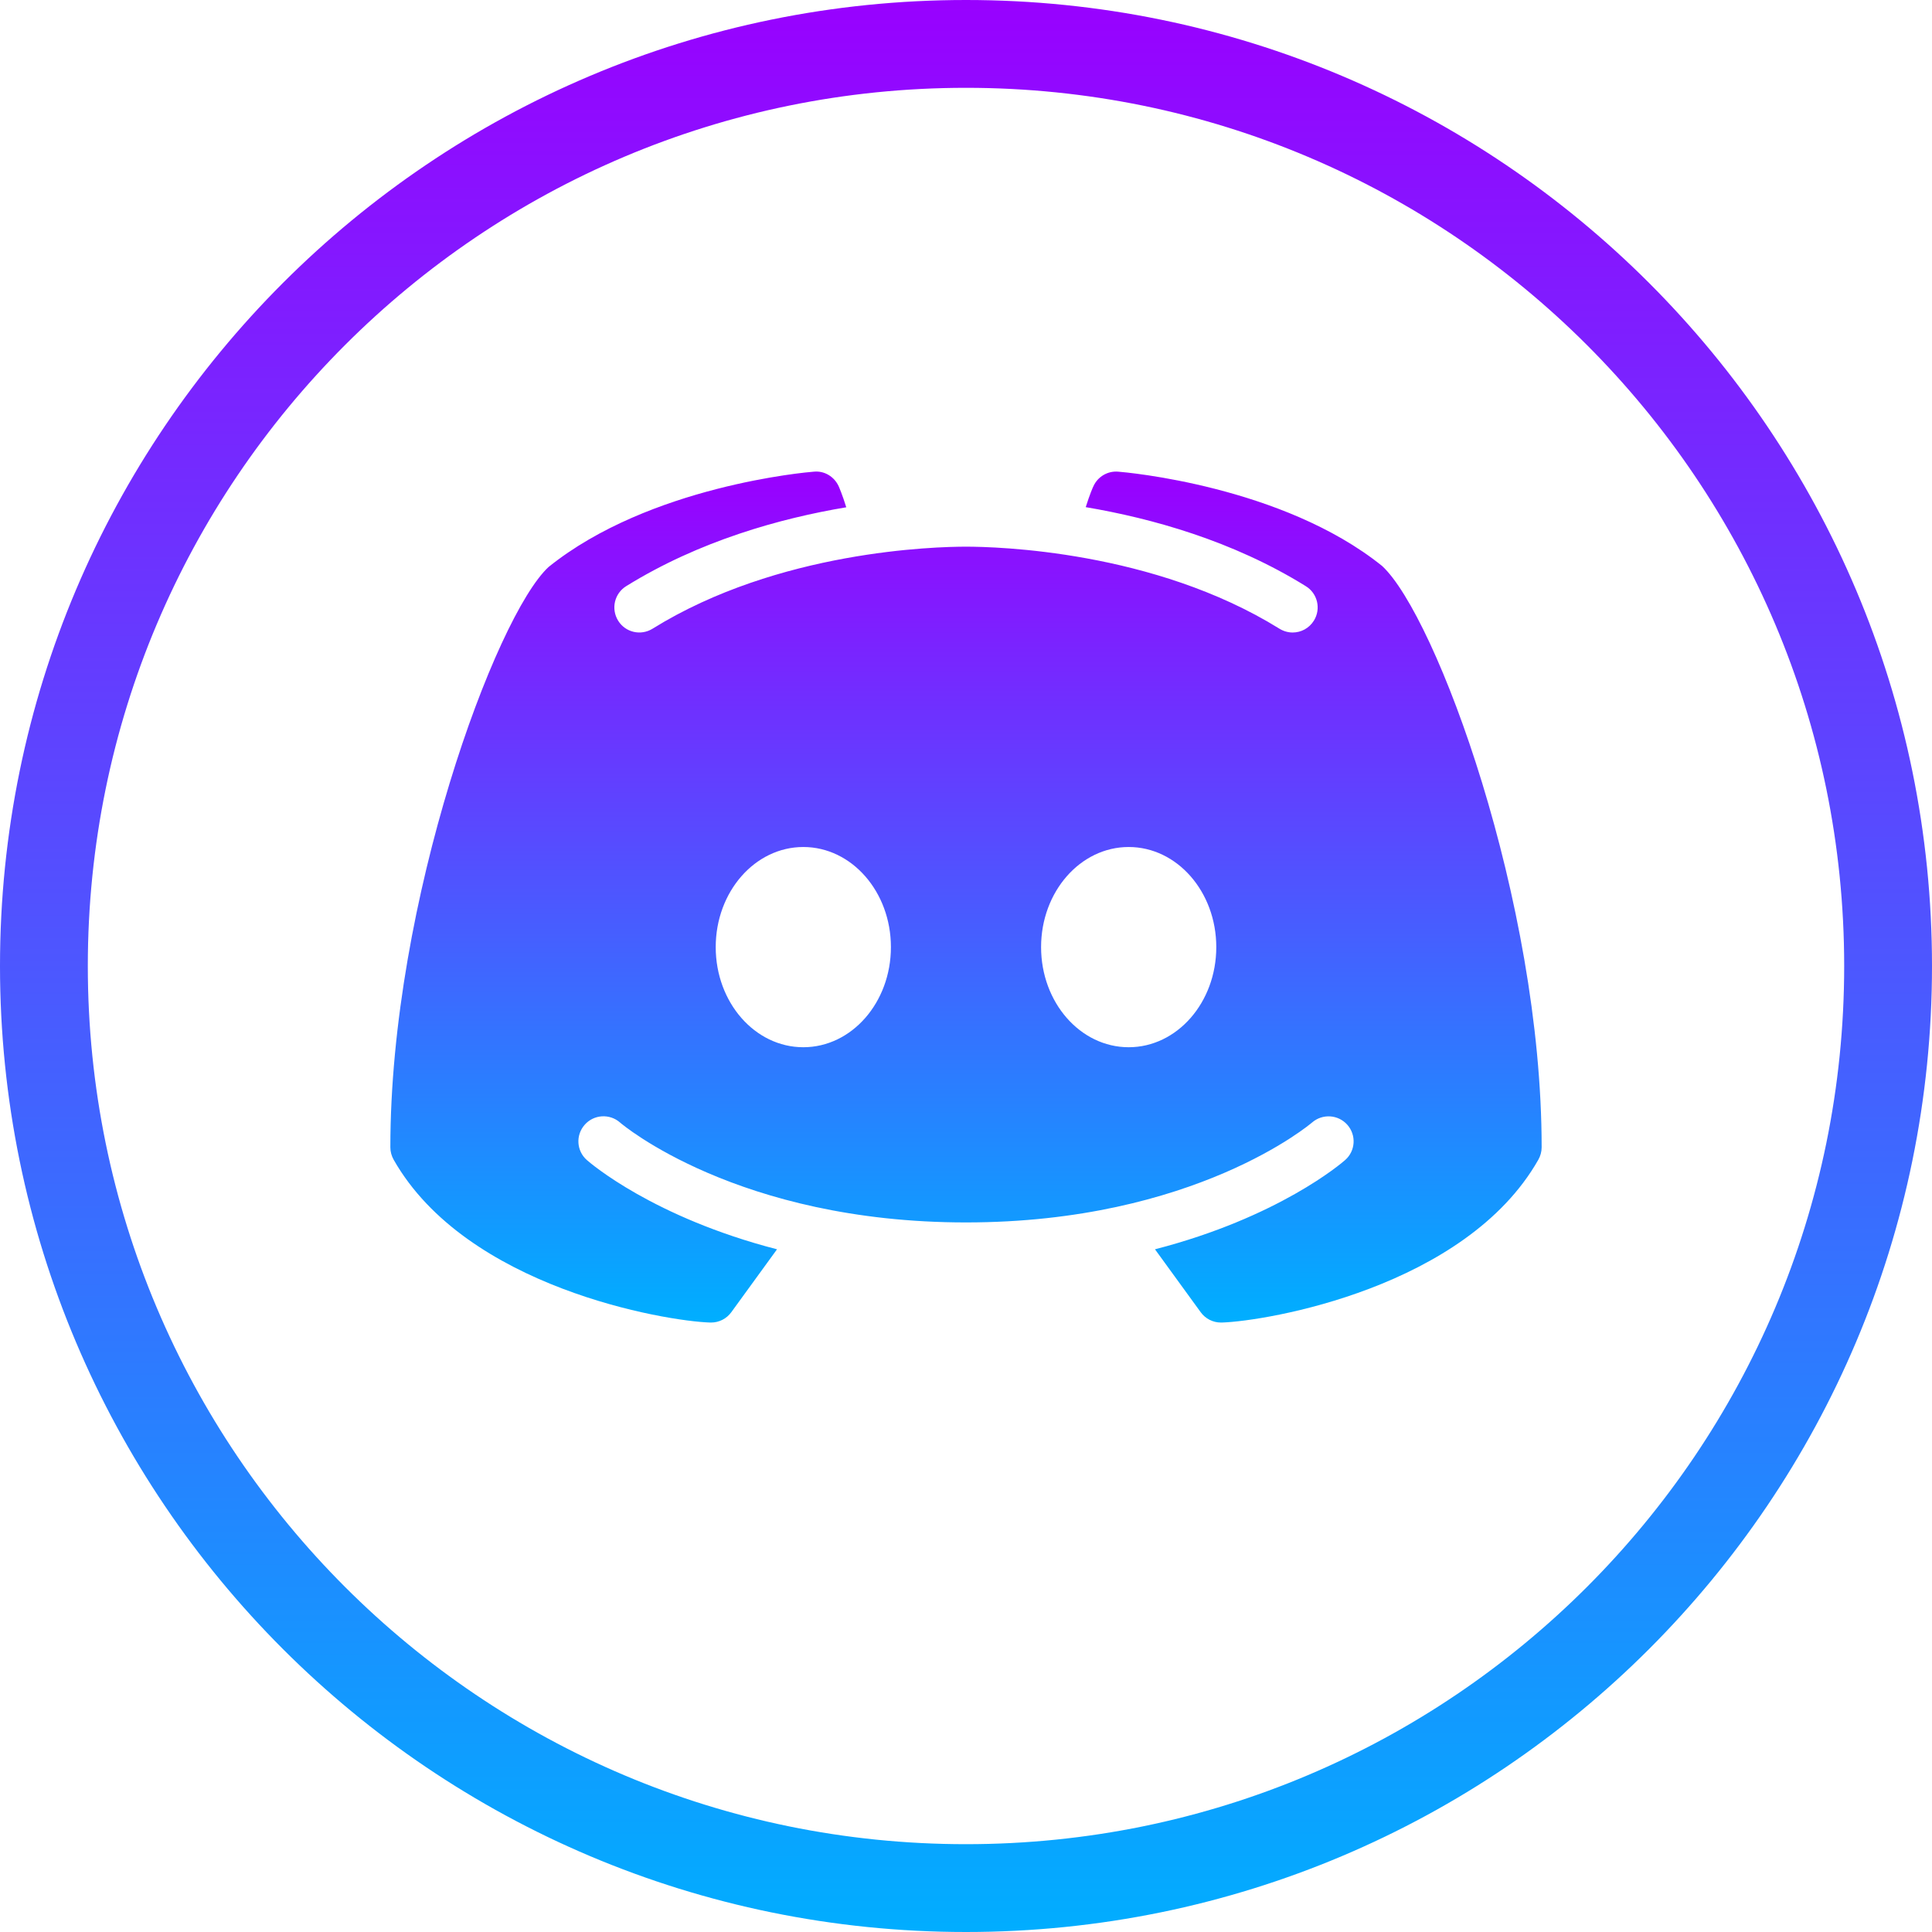
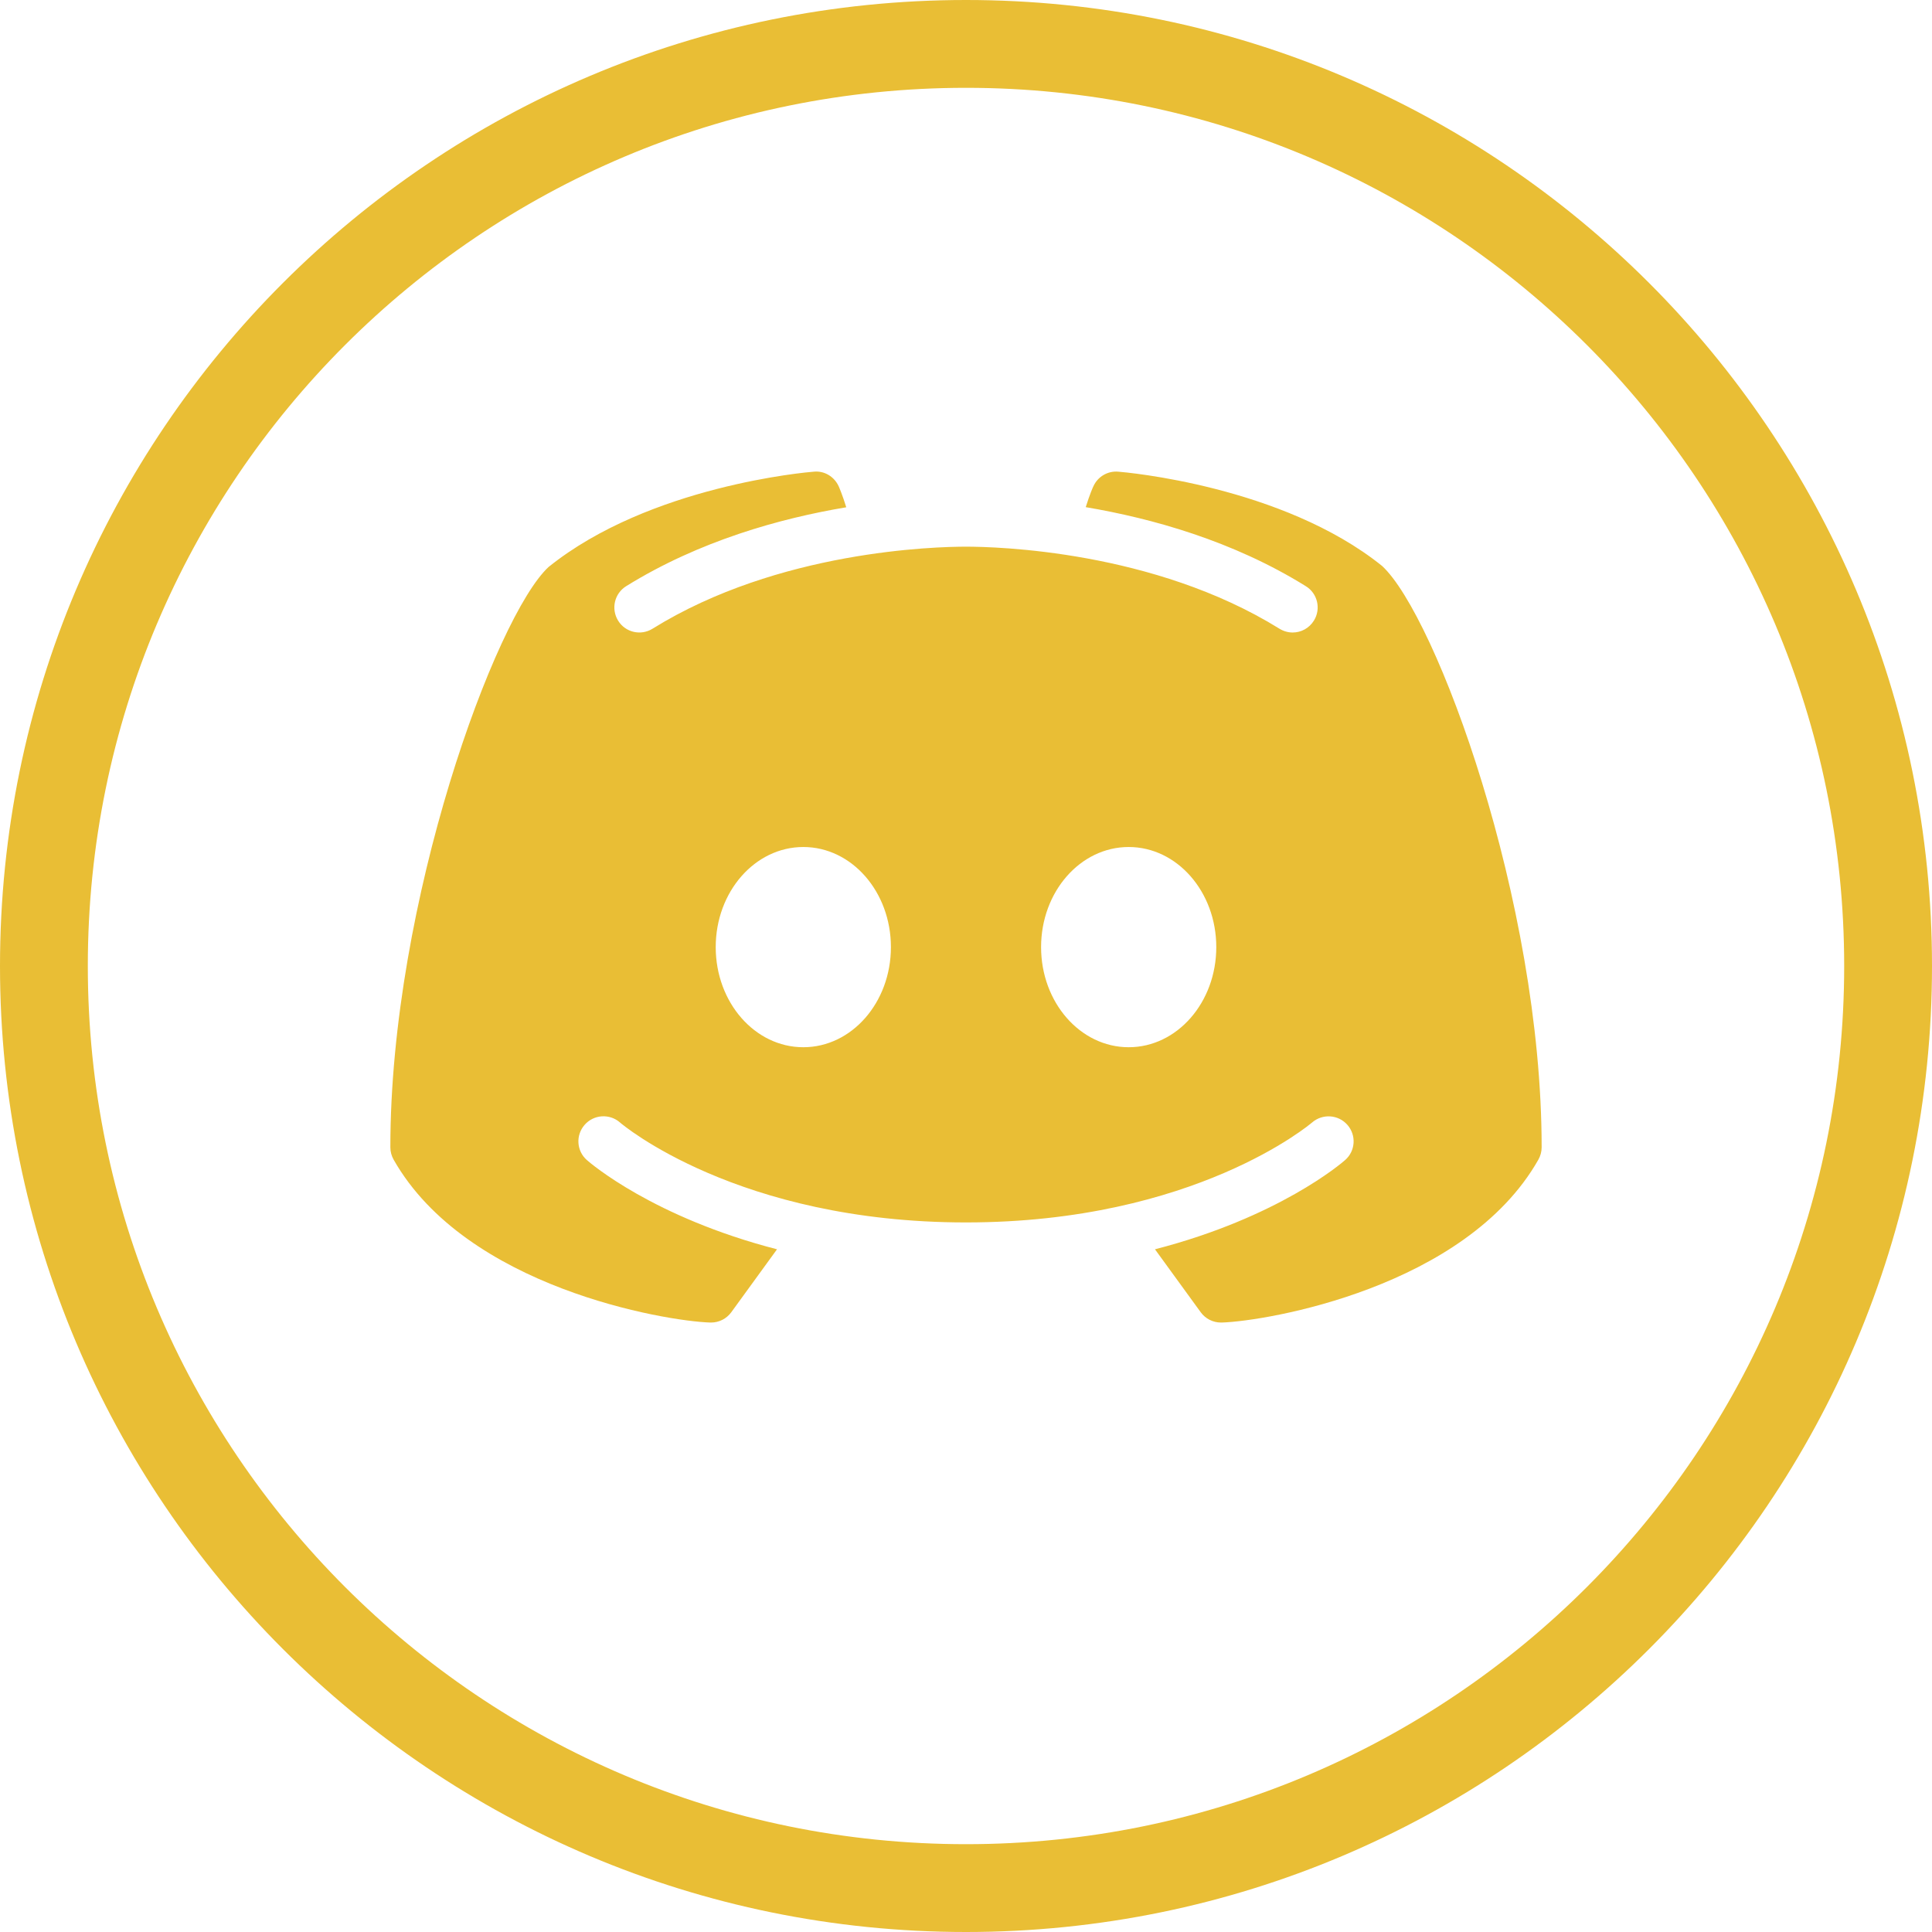
<svg xmlns="http://www.w3.org/2000/svg" width="44" height="44">
  <defs>
    <clipPath id="clip_0">
      <path d="M44 22C44 34.15 34.15 44 22 44C9.85 44 0 34.15 0 22C0 9.85 9.85 0 22 0C34.15 0 44 9.85 44 22Z" clip-rule="evenodd" />
    </clipPath>
    <linearGradient id="grad1" x1="0%" y1="100%" x2="0%" y2="0%">
-       <stop offset="0%" style="stop-color:rgb(0, 174, 255);stop-opacity:1" />
-       <stop offset="100%" style="stop-color:rgb(153, 0, 255);stop-opacity:1" />
+       <stop offset="0%" style="stop-color:rgb(233, 190, 53);stop-opacity:1" />
+       <stop offset="100%" style="stop-color:rgb(245, 12, 72);stop-opacity:1" />
    </linearGradient>
  </defs>
  <g clip-path="url(#clip_0)">
-     <path fill="none" stroke="url(#grad1)" stroke-width="4" stroke-linecap="round" stroke-linejoin="round" d="M22 44C34.15 44 44 34.15 44 22C44 9.85 34.15 0 22 0C9.85 0 0 9.85 0 22C0 34.15 9.85 44 22 44Z" />
+     <path fill="none" stroke="rgb(233, 190, 53)" stroke-width="4" stroke-linecap="round" stroke-linejoin="round" d="M22 44C34.15 44 44 34.15 44 22C44 9.85 34.15 0 22 0C9.85 0 0 9.85 0 22C0 34.15 9.85 44 22 44Z" />
  </g>
  <defs>
    <clipPath id="clip_1">
      <rect x="-400" y="-400" width="664" height="584" clip-rule="evenodd" />
    </clipPath>
  </defs>
  <g clip-path="url(#clip_1)">
-     <path fill="url(#grad1)" stroke="none" transform="translate(7.75 6.75)" d="M23.726 6.139C21.457 4.313 17.868 4.003 17.715 3.992C17.476 3.972 17.249 4.106 17.151 4.326C17.142 4.34 17.064 4.52 16.977 4.8C18.478 5.054 20.322 5.564 21.989 6.6C22.257 6.764 22.339 7.116 22.174 7.383C22.065 7.559 21.88 7.655 21.689 7.655C21.587 7.655 21.482 7.626 21.388 7.568C18.521 5.789 14.94 5.7 14.25 5.7C13.56 5.7 9.977 5.789 7.112 7.568C6.844 7.735 6.493 7.653 6.328 7.386C6.161 7.116 6.243 6.767 6.51 6.6C8.178 5.566 10.022 5.054 11.523 4.803C11.436 4.52 11.358 4.342 11.351 4.326C11.251 4.106 11.026 3.968 10.786 3.992C10.632 4.003 7.043 4.313 4.743 6.163C3.542 7.274 1.14 13.767 1.14 19.38C1.14 19.48 1.167 19.576 1.216 19.663C2.872 22.575 7.394 23.337 8.425 23.37L8.443 23.37C8.626 23.37 8.797 23.283 8.904 23.136L9.946 21.702C7.134 20.976 5.698 19.743 5.615 19.669C5.379 19.462 5.357 19.102 5.566 18.866C5.773 18.63 6.134 18.607 6.37 18.814C6.404 18.846 9.049 21.09 14.25 21.09C19.46 21.09 22.105 18.837 22.132 18.814C22.368 18.61 22.727 18.63 22.936 18.868C23.143 19.104 23.121 19.462 22.885 19.669C22.802 19.743 21.366 20.976 18.554 21.702L19.596 23.136C19.703 23.283 19.874 23.37 20.057 23.37L20.075 23.37C21.106 23.337 25.628 22.575 27.284 19.663C27.333 19.576 27.36 19.48 27.36 19.38C27.36 13.767 24.957 7.274 23.726 6.139ZM10.545 17.1C9.443 17.1 8.55 16.08 8.55 14.82C8.55 13.56 9.443 12.54 10.545 12.54C11.647 12.54 12.54 13.56 12.54 14.82C12.54 16.08 11.647 17.1 10.545 17.1ZM15.96 14.82C15.96 16.08 16.853 17.1 17.955 17.1C19.057 17.1 19.95 16.08 19.95 14.82C19.95 13.56 19.057 12.54 17.955 12.54C16.853 12.54 15.96 13.56 15.96 14.82Z" fill-rule="evenodd" />
+     <path fill="rgb(233, 190, 53)" stroke="none" transform="translate(7.75 6.75)" d="M23.726 6.139C21.457 4.313 17.868 4.003 17.715 3.992C17.476 3.972 17.249 4.106 17.151 4.326C17.142 4.34 17.064 4.52 16.977 4.8C18.478 5.054 20.322 5.564 21.989 6.6C22.257 6.764 22.339 7.116 22.174 7.383C22.065 7.559 21.88 7.655 21.689 7.655C21.587 7.655 21.482 7.626 21.388 7.568C18.521 5.789 14.94 5.7 14.25 5.7C13.56 5.7 9.977 5.789 7.112 7.568C6.844 7.735 6.493 7.653 6.328 7.386C6.161 7.116 6.243 6.767 6.51 6.6C8.178 5.566 10.022 5.054 11.523 4.803C11.436 4.52 11.358 4.342 11.351 4.326C11.251 4.106 11.026 3.968 10.786 3.992C10.632 4.003 7.043 4.313 4.743 6.163C3.542 7.274 1.14 13.767 1.14 19.38C1.14 19.48 1.167 19.576 1.216 19.663C2.872 22.575 7.394 23.337 8.425 23.37L8.443 23.37C8.626 23.37 8.797 23.283 8.904 23.136L9.946 21.702C7.134 20.976 5.698 19.743 5.615 19.669C5.379 19.462 5.357 19.102 5.566 18.866C5.773 18.63 6.134 18.607 6.37 18.814C6.404 18.846 9.049 21.09 14.25 21.09C19.46 21.09 22.105 18.837 22.132 18.814C22.368 18.61 22.727 18.63 22.936 18.868C23.143 19.104 23.121 19.462 22.885 19.669C22.802 19.743 21.366 20.976 18.554 21.702L19.596 23.136C19.703 23.283 19.874 23.37 20.057 23.37L20.075 23.37C21.106 23.337 25.628 22.575 27.284 19.663C27.333 19.576 27.36 19.48 27.36 19.38C27.36 13.767 24.957 7.274 23.726 6.139ZM10.545 17.1C9.443 17.1 8.55 16.08 8.55 14.82C8.55 13.56 9.443 12.54 10.545 12.54C11.647 12.54 12.54 13.56 12.54 14.82C12.54 16.08 11.647 17.1 10.545 17.1ZM15.96 14.82C15.96 16.08 16.853 17.1 17.955 17.1C19.057 17.1 19.95 16.08 19.95 14.82C19.95 13.56 19.057 12.54 17.955 12.54C16.853 12.54 15.96 13.56 15.96 14.82Z" fill-rule="evenodd" />
  </g>
</svg>
